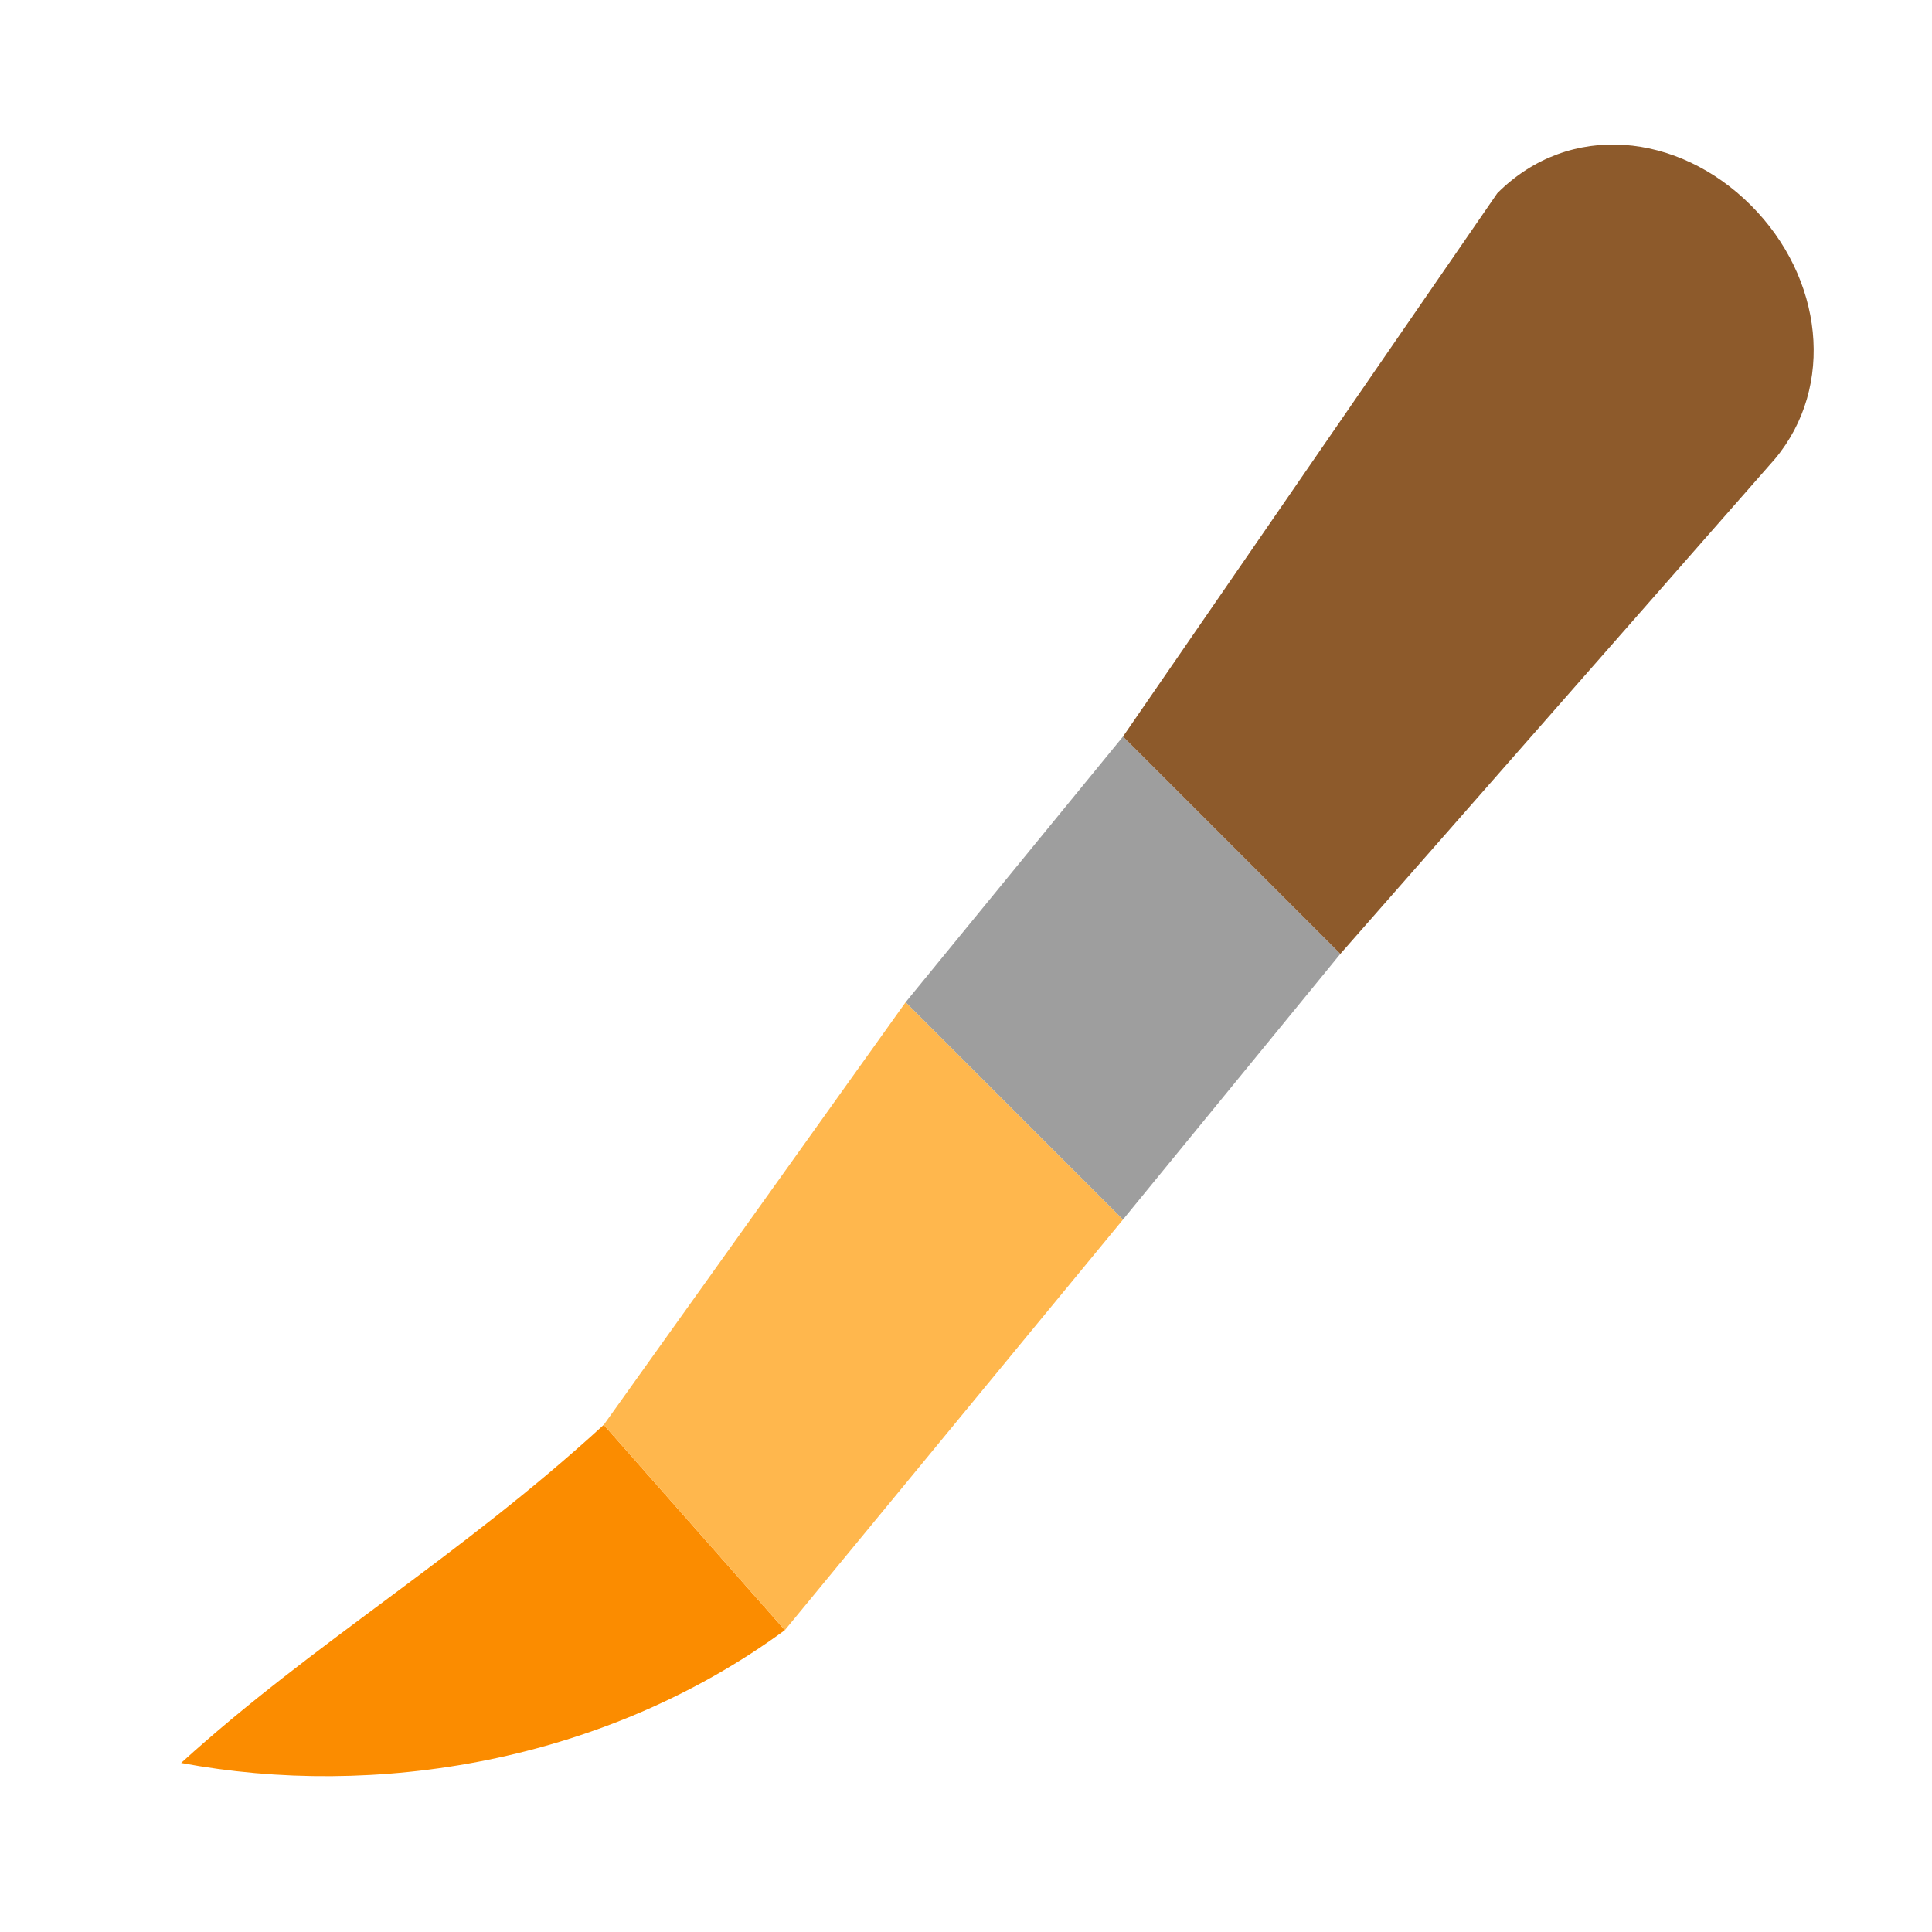
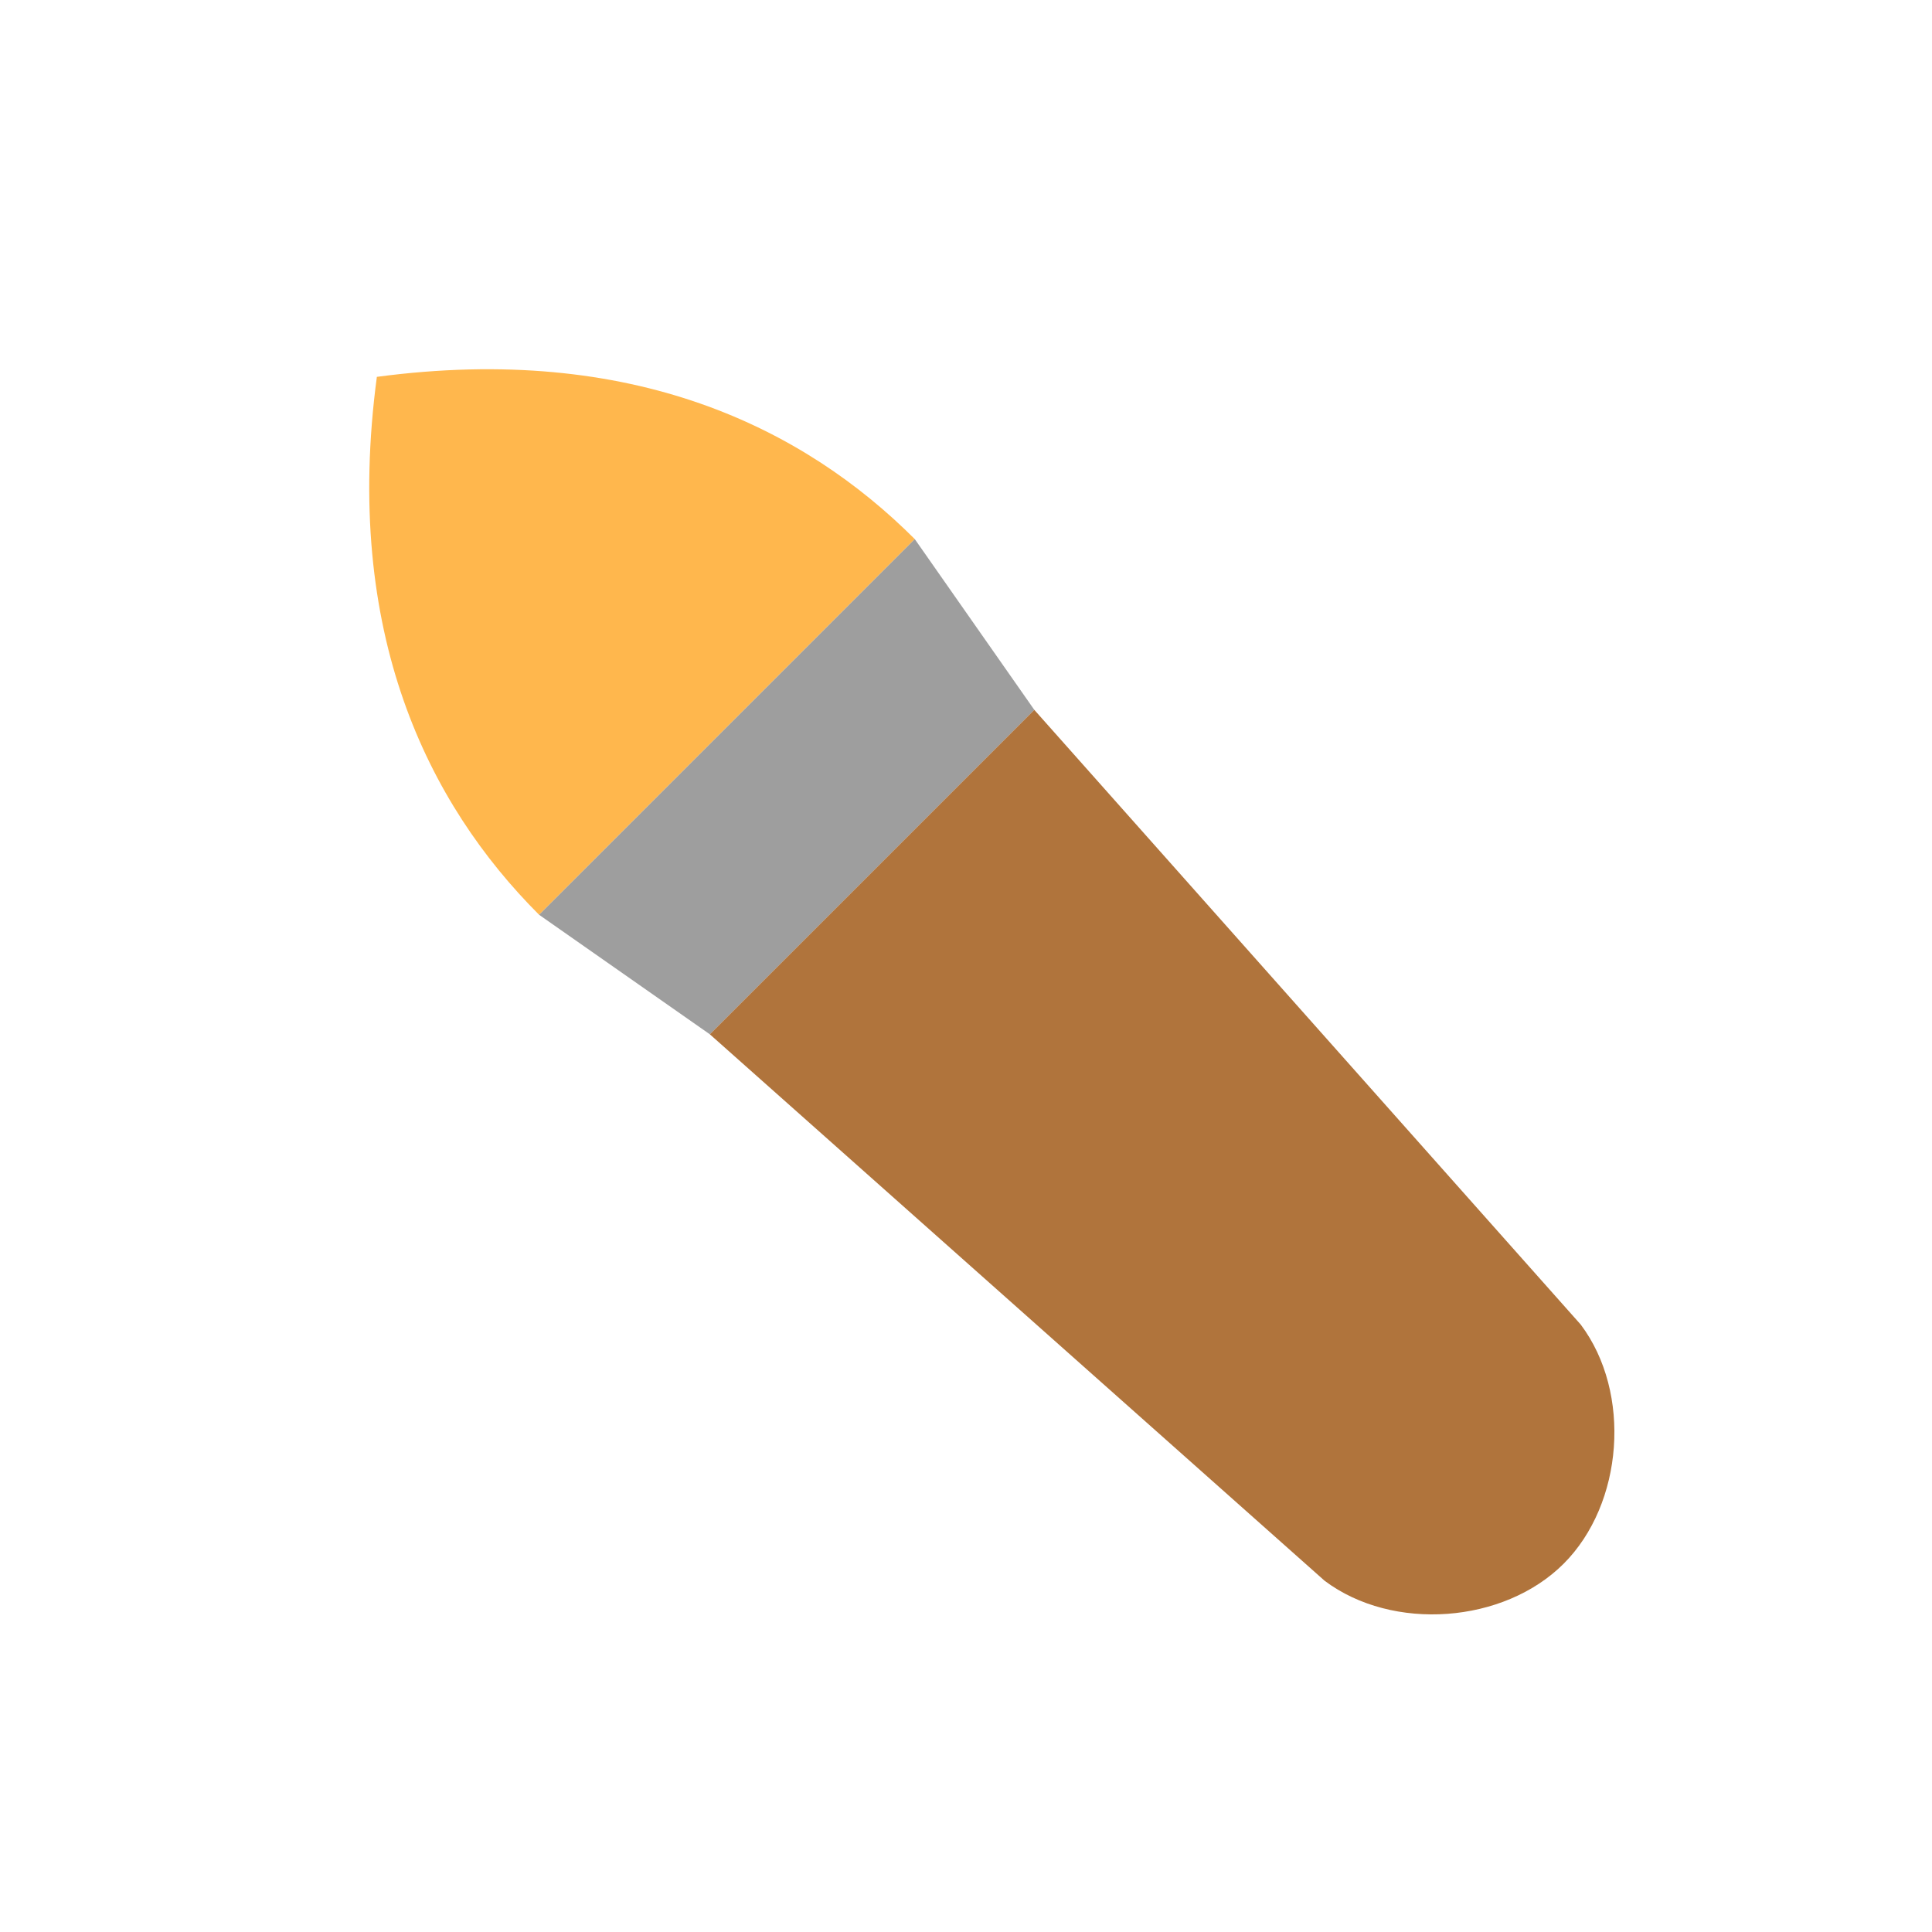
- <svg xmlns="http://www.w3.org/2000/svg" viewBox="0 0 16 16" width="16" height="16" version="1.1">
-   <g>
-     <path d="M1.5 14.6 C 3.1 14.9, 5.0 14.6, 6.5 13.5 L 5.0 11.8 C 3.8 12.9, 2.6 13.6, 1.5 14.6 Z" fill="#fb8c00" />
-     <path d="M5.0 11.8 L 6.5 13.5 L 9.3 10.1 L 7.5 8.3 Z" fill="#ffb74d" />
-     <path d="M7.5 8.3 L 9.3 10.1 L 11.1 7.9 L 9.3 6.1 Z" fill="#9e9e9e" />
-     <path d="M9.3 6.1 L 11.1 7.9 L 14.7 3.8 C 15.2 3.2, 15.1 2.3, 14.5 1.7 C 13.9 1.1, 13.0 1.0, 12.4 1.6 Z" fill="#8d5a2b" />
+ <svg xmlns="http://www.w3.org/2000/svg" viewBox="0 0 16 16" width="16" height="16">
+   <g transform="rotate(-45 8 8)">
+     <path d="M 8 1.1 C 9.7 2.4 10.2 3.9 10.2 5.2 L 5.8 5.2 C 5.8 3.9 6.3 2.4 8 1.1 Z" fill="#ffb74d" />
+     <path d="M 5.8 5.2 L 10.2 5.2 L 9.9 6.9 L 6.1 6.9 Z" fill="#9e9e9e" />
+     <path d="M 6.1 6.9 L 9.9 6.9 L 9.5 13.7 C 9.4 14.4 8.7 15.0 8.0 15.0 C 7.3 15.0 6.6 14.4 6.5 13.7 Z" fill="#b0743c" />
  </g>
</svg>
